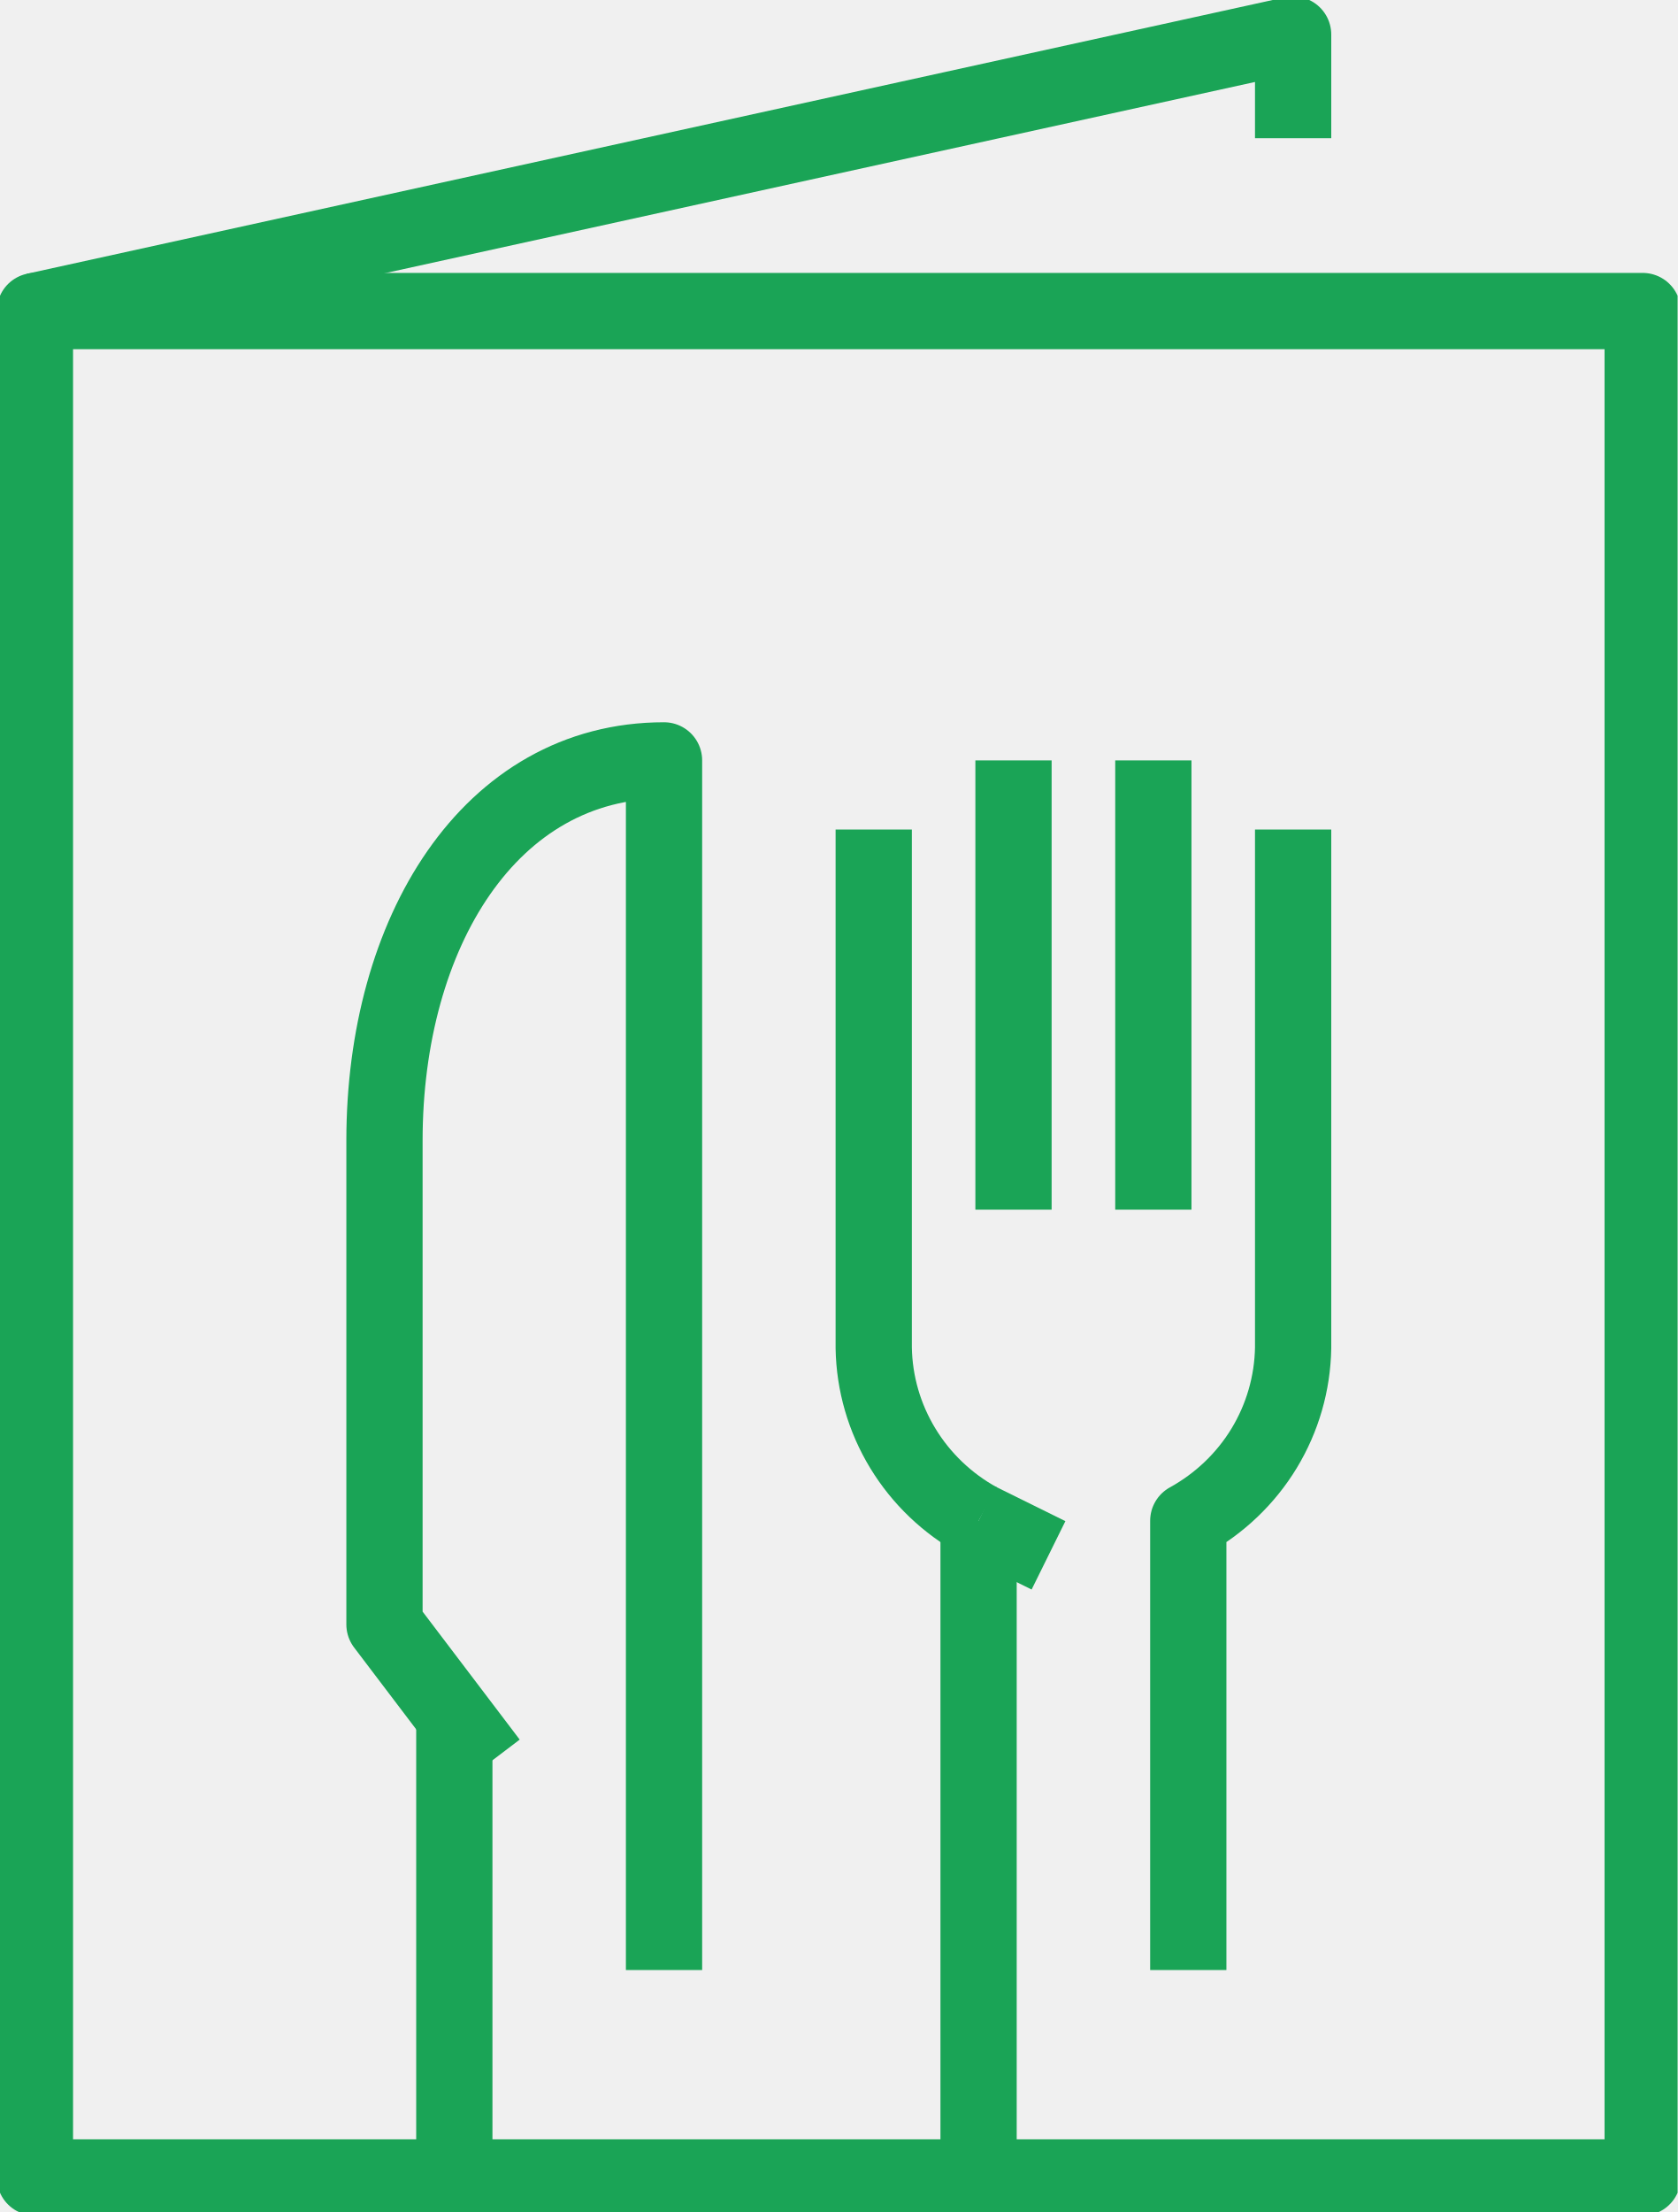
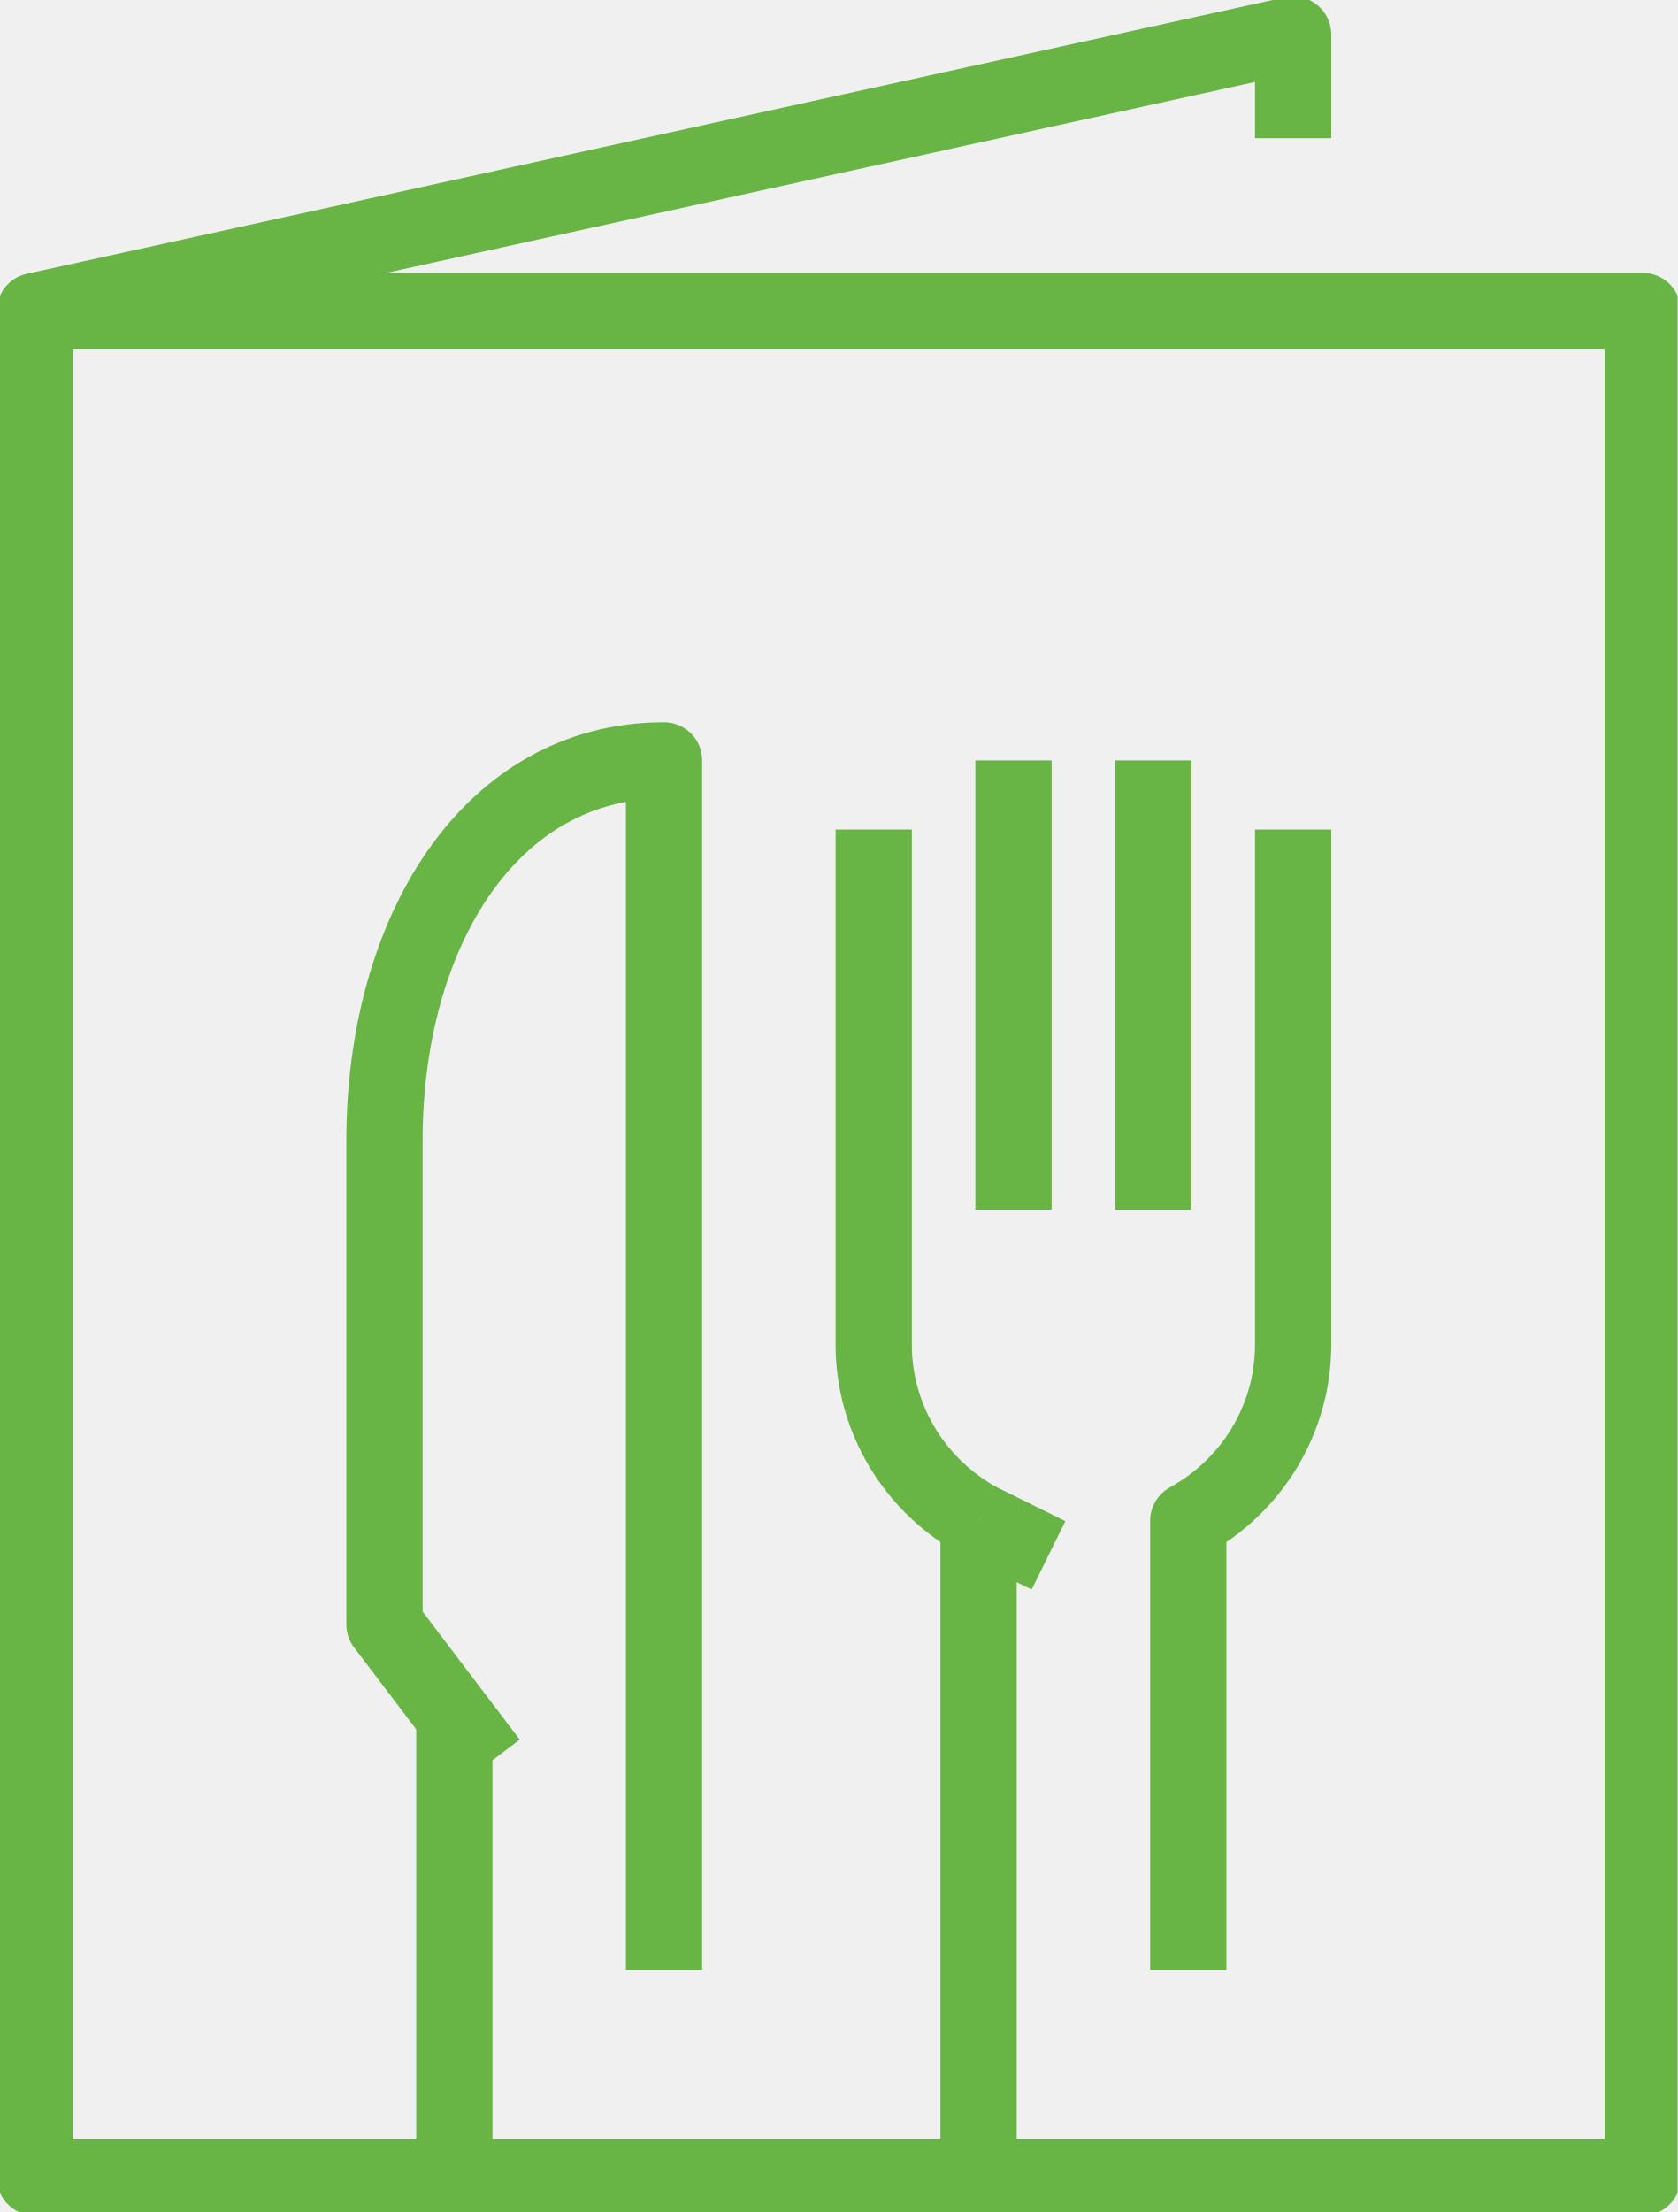
<svg xmlns="http://www.w3.org/2000/svg" width="22" height="29" viewBox="0 0 22 29" fill="none">
  <g clip-path="url(#clip0_808_1692)">
-     <path d="M21.542 4.078H0.458V28.547H21.542V4.078Z" stroke="#1AA456" stroke-linejoin="round" />
-     <path d="M0.458 4.078L16.958 0.453V1.812" stroke="#1AA456" stroke-linejoin="round" />
-     <path d="M15.125 9.969V15.859" stroke="#1AA456" stroke-linejoin="round" />
-     <path d="M13.291 15.859V9.969" stroke="#1AA456" stroke-linejoin="round" />
-     <path d="M12.833 19.938C12.423 19.712 12.08 19.384 11.839 18.987C11.597 18.589 11.466 18.136 11.458 17.672V10.875" stroke="#1AA456" stroke-linejoin="round" />
-     <path d="M16.958 10.875V17.672C16.95 18.136 16.819 18.589 16.578 18.987C16.337 19.384 15.993 19.712 15.583 19.938V25.828" stroke="#1AA456" stroke-linejoin="round" />
-     <path d="M12.833 19.938V28.547" stroke="#1AA456" stroke-linejoin="round" />
-     <path d="M12.833 19.938L13.75 20.391" stroke="#1AA456" stroke-linejoin="round" />
-     <path d="M6.417 23.109L5.042 21.297V14.953C5.042 12.234 6.417 9.969 8.708 9.969V25.828" stroke="#1AA456" stroke-linejoin="round" />
-     <path d="M5.958 22.656V28.547" stroke="#1AA456" stroke-linejoin="round" />
+     <path d="M21.542 4.078H0.458V28.547H21.542V4.078Z" stroke="#68B545" stroke-linejoin="round" />
+     <path d="M0.458 4.078L16.958 0.453V1.812" stroke="#68B545" stroke-linejoin="round" />
+     <path d="M15.125 9.969V15.859" stroke="#68B545" stroke-linejoin="round" />
+     <path d="M13.291 15.859V9.969" stroke="#68B545" stroke-linejoin="round" />
+     <path d="M12.833 19.938C12.423 19.712 12.08 19.384 11.839 18.987C11.597 18.589 11.466 18.136 11.458 17.672V10.875" stroke="#68B545" stroke-linejoin="round" />
+     <path d="M16.958 10.875V17.672C16.95 18.136 16.819 18.589 16.578 18.987C16.337 19.384 15.993 19.712 15.583 19.938V25.828" stroke="#68B545" stroke-linejoin="round" />
+     <path d="M12.833 19.938V28.547" stroke="#68B545" stroke-linejoin="round" />
+     <path d="M12.833 19.938L13.75 20.391" stroke="#68B545" stroke-linejoin="round" />
+     <path d="M6.417 23.109L5.042 21.297V14.953C5.042 12.234 6.417 9.969 8.708 9.969V25.828" stroke="#68B545" stroke-linejoin="round" />
+     <path d="M5.958 22.656V28.547" stroke="#68B545" stroke-linejoin="round" />
  </g>
  <defs>
    <clipPath id="clip0_808_1692">
      <rect width="22" height="29" fill="white" />
    </clipPath>
  </defs>
</svg>
